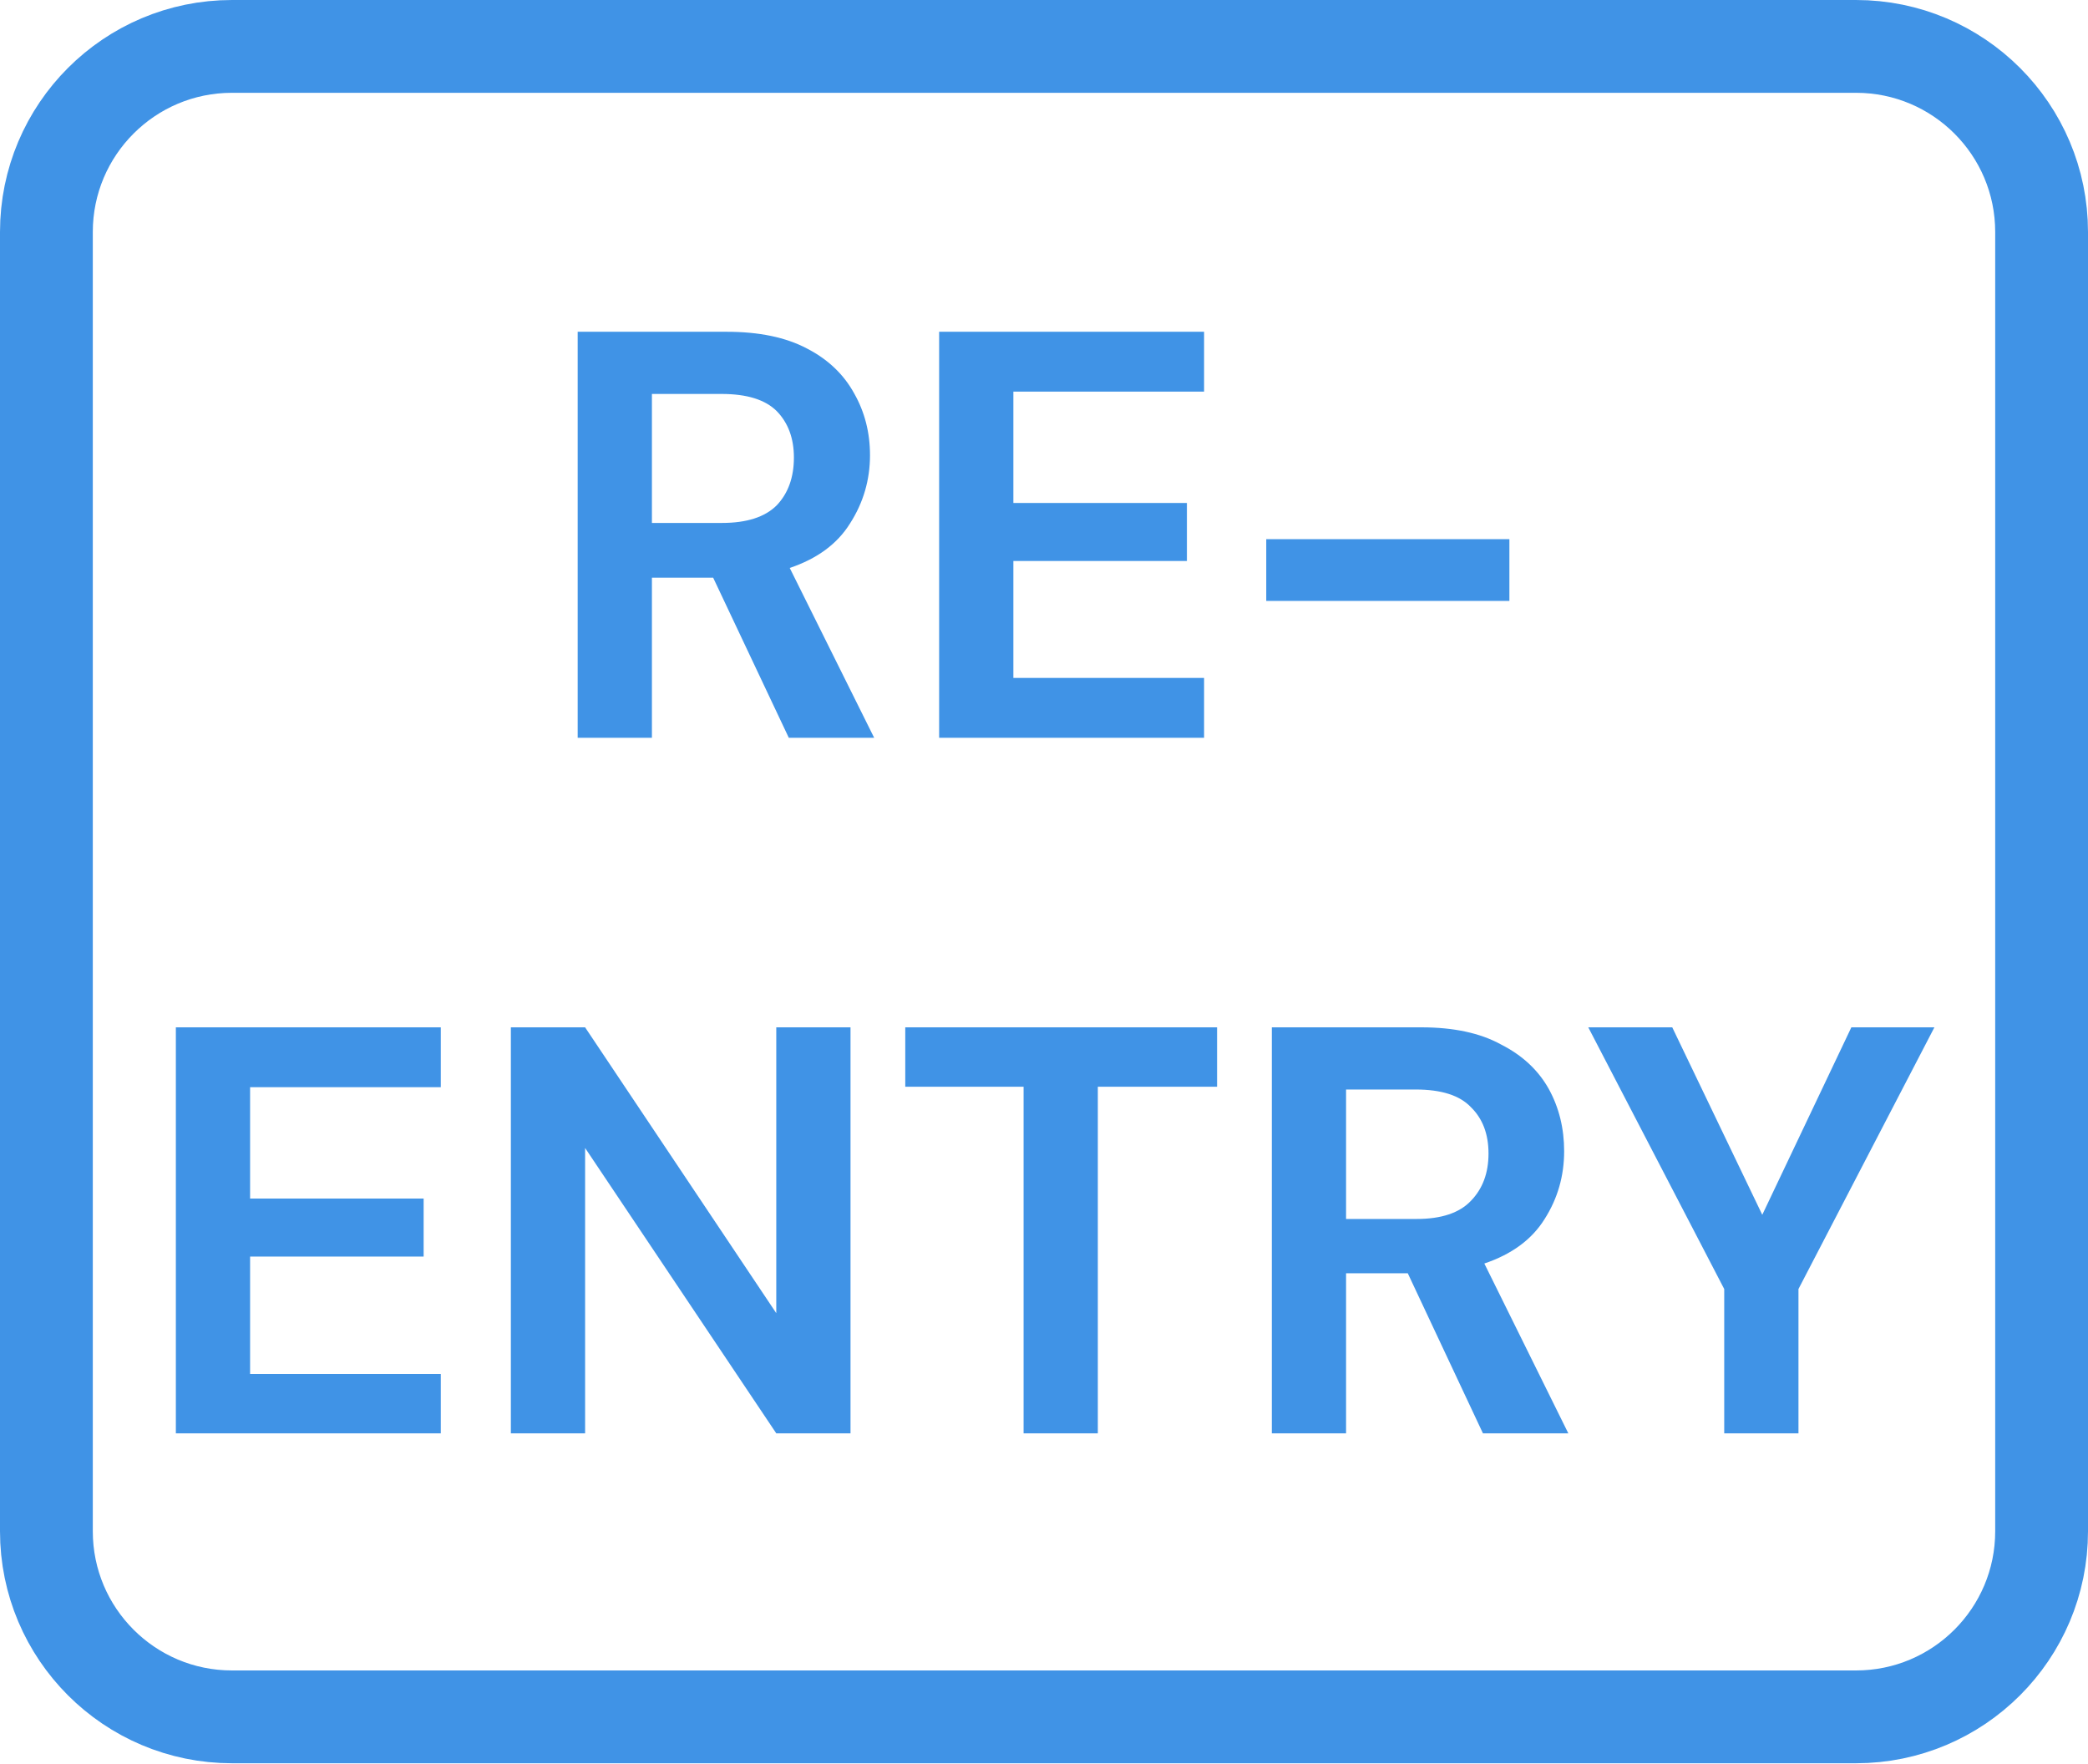
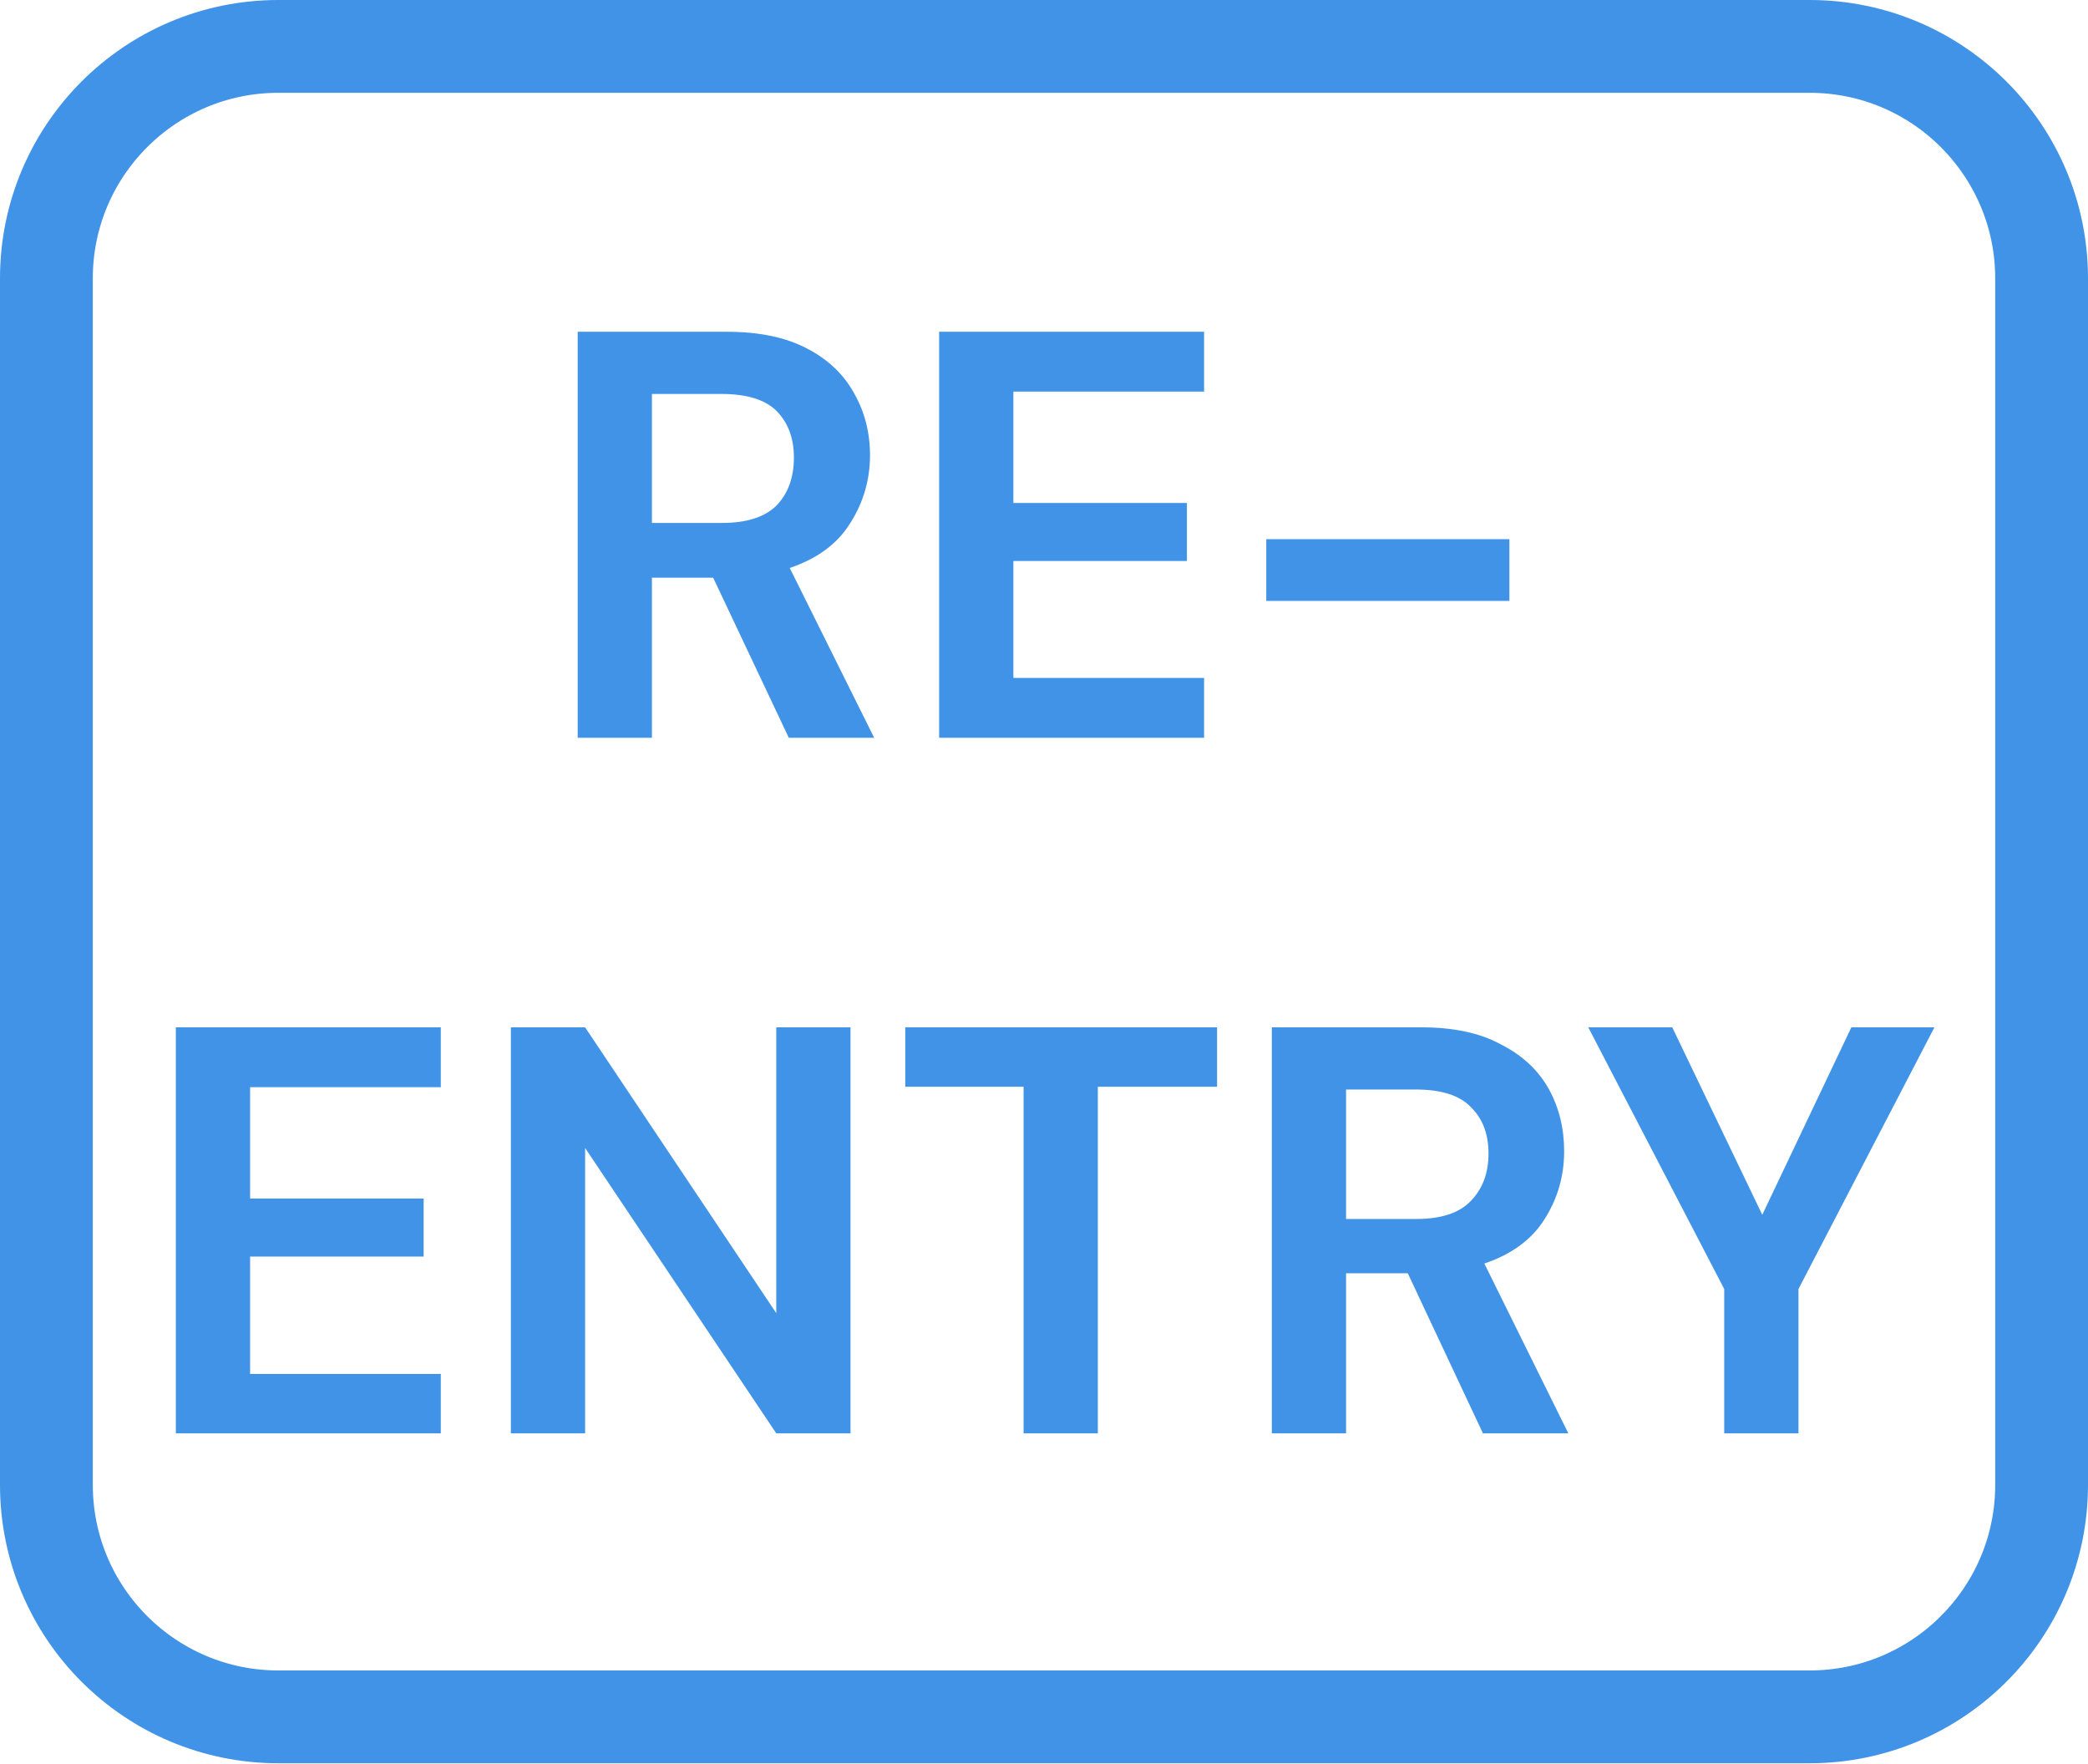
<svg xmlns="http://www.w3.org/2000/svg" version="1.2" viewBox="0 0 450 380" width="45" height="38">
  <style>
		.s0 { fill: #4093e6 } 
		.s1 { fill: none;stroke: #4093e6;stroke-width: 20 } 
	</style>
  <path id="RE- ENTRY" class="s0" aria-label="RE- ENTRY" d="m140.5 159h-16v-87.5h32.1q10.5 0 17.3 3.6 6.8 3.5 10.2 9.7 3.4 6 3.4 13.3 0 8-4.3 14.7-4.1 6.6-13 9.6l18.2 36.6h-18.4l-16.3-34.5h-13.2zm0-74.1v27.8h15.1q8 0 11.8-3.8 3.7-3.9 3.7-10.3 0-6.2-3.7-10-3.7-3.7-11.9-3.7zm119 74.1h-57.1v-87.5h57.1v12.9h-41.1v24h37.4v12.5h-37.4v25.2h41.1zm65.8-29.5h-52.4v-13.3h52.4zm-230.3 179.4h-57.1v-87.5h57.1v12.9h-41.1v24h37.4v12.5h-37.4v25.3h41.1zm31.1 0h-16v-87.5h16l41.2 61.6v-61.6h16v87.5h-16l-41.2-61.5zm110.5 0h-16v-74.7h-25.5v-12.8h67.2v12.8h-25.7zm53.5 0h-16v-87.5h32.2q10.5 0 17.2 3.7 6.9 3.5 10.3 9.6 3.3 6 3.3 13.4 0 8-4.2 14.6-4.1 6.6-13 9.6l18.1 36.6h-18.4l-16.2-34.5h-13.3zm0-74.1v27.9h15.2q8 0 11.7-3.9 3.8-3.9 3.8-10.2 0-6.3-3.8-10-3.6-3.8-11.9-3.8zm97.5 74.1h-16v-31.1l-29.3-56.4h18.1l19.4 40.4 19.2-40.4h17.9l-29.3 56.4z" />
-   <rect id="Shape 1" class="s1" x="10" y="10" width="430" height="360" rx="40" />
+   <rect id="Shape 1" class="s1" x="10" y="10" width="430" height="360" rx="50" />
</svg>
